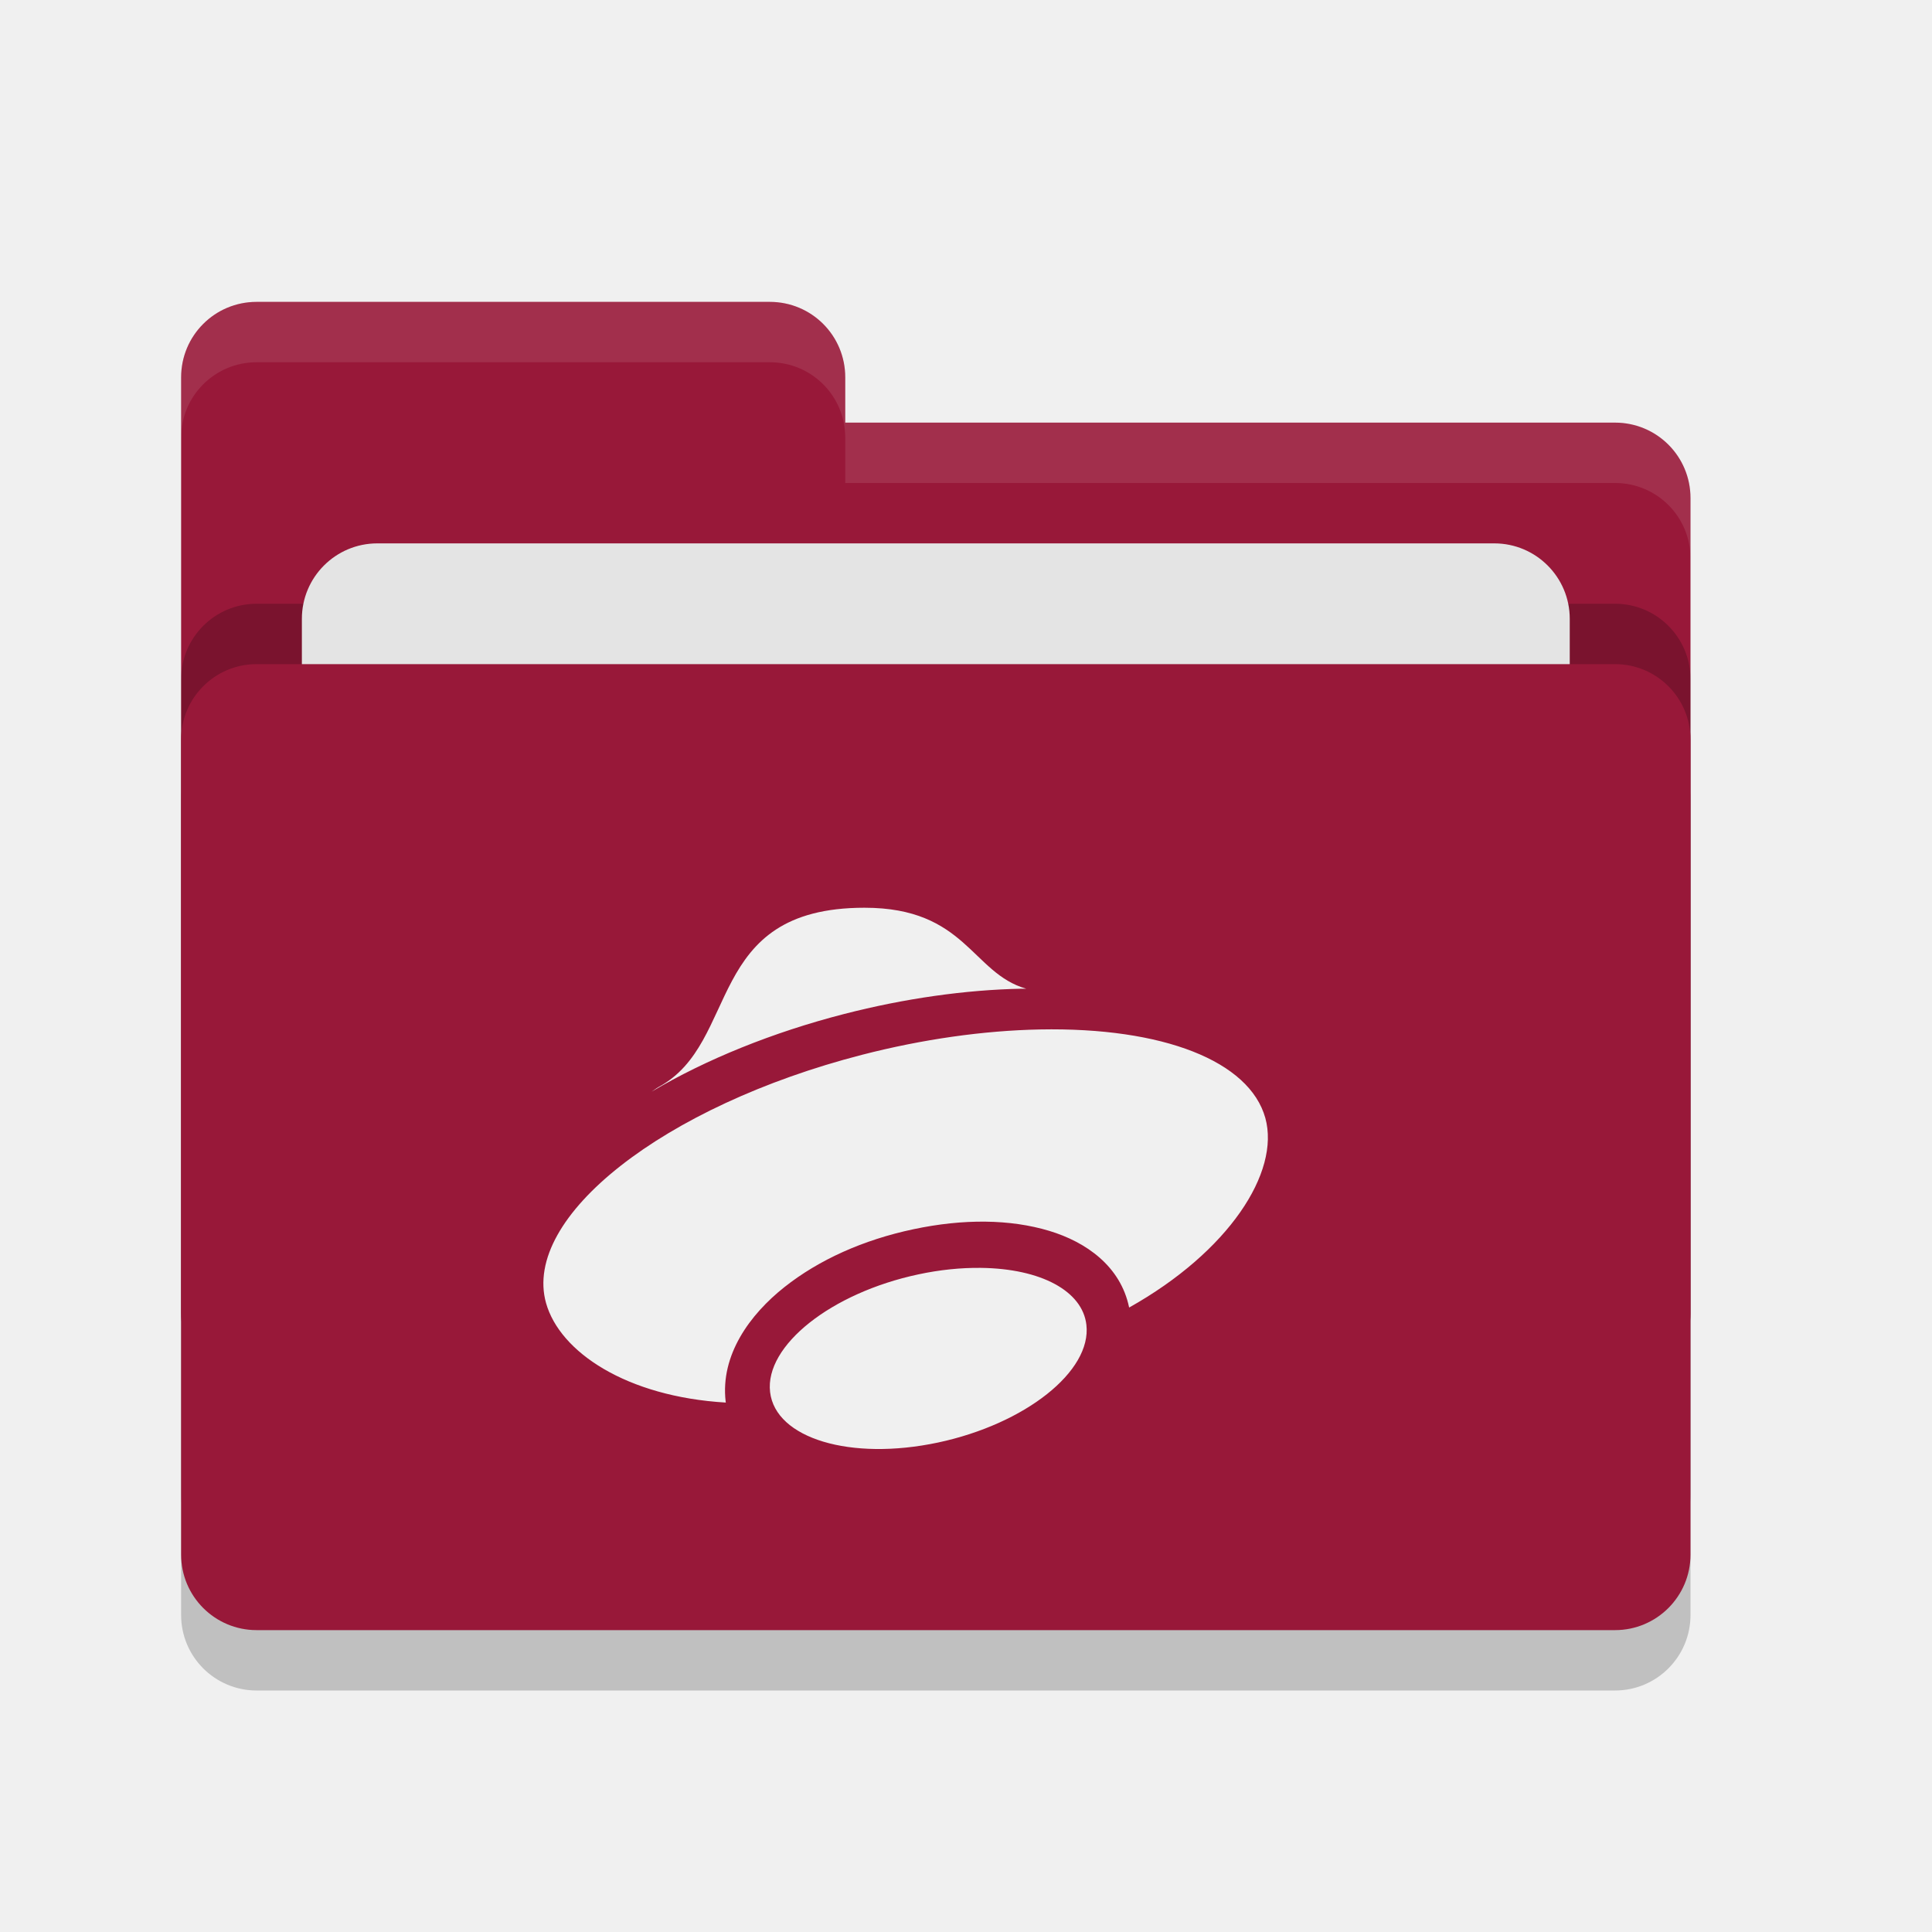
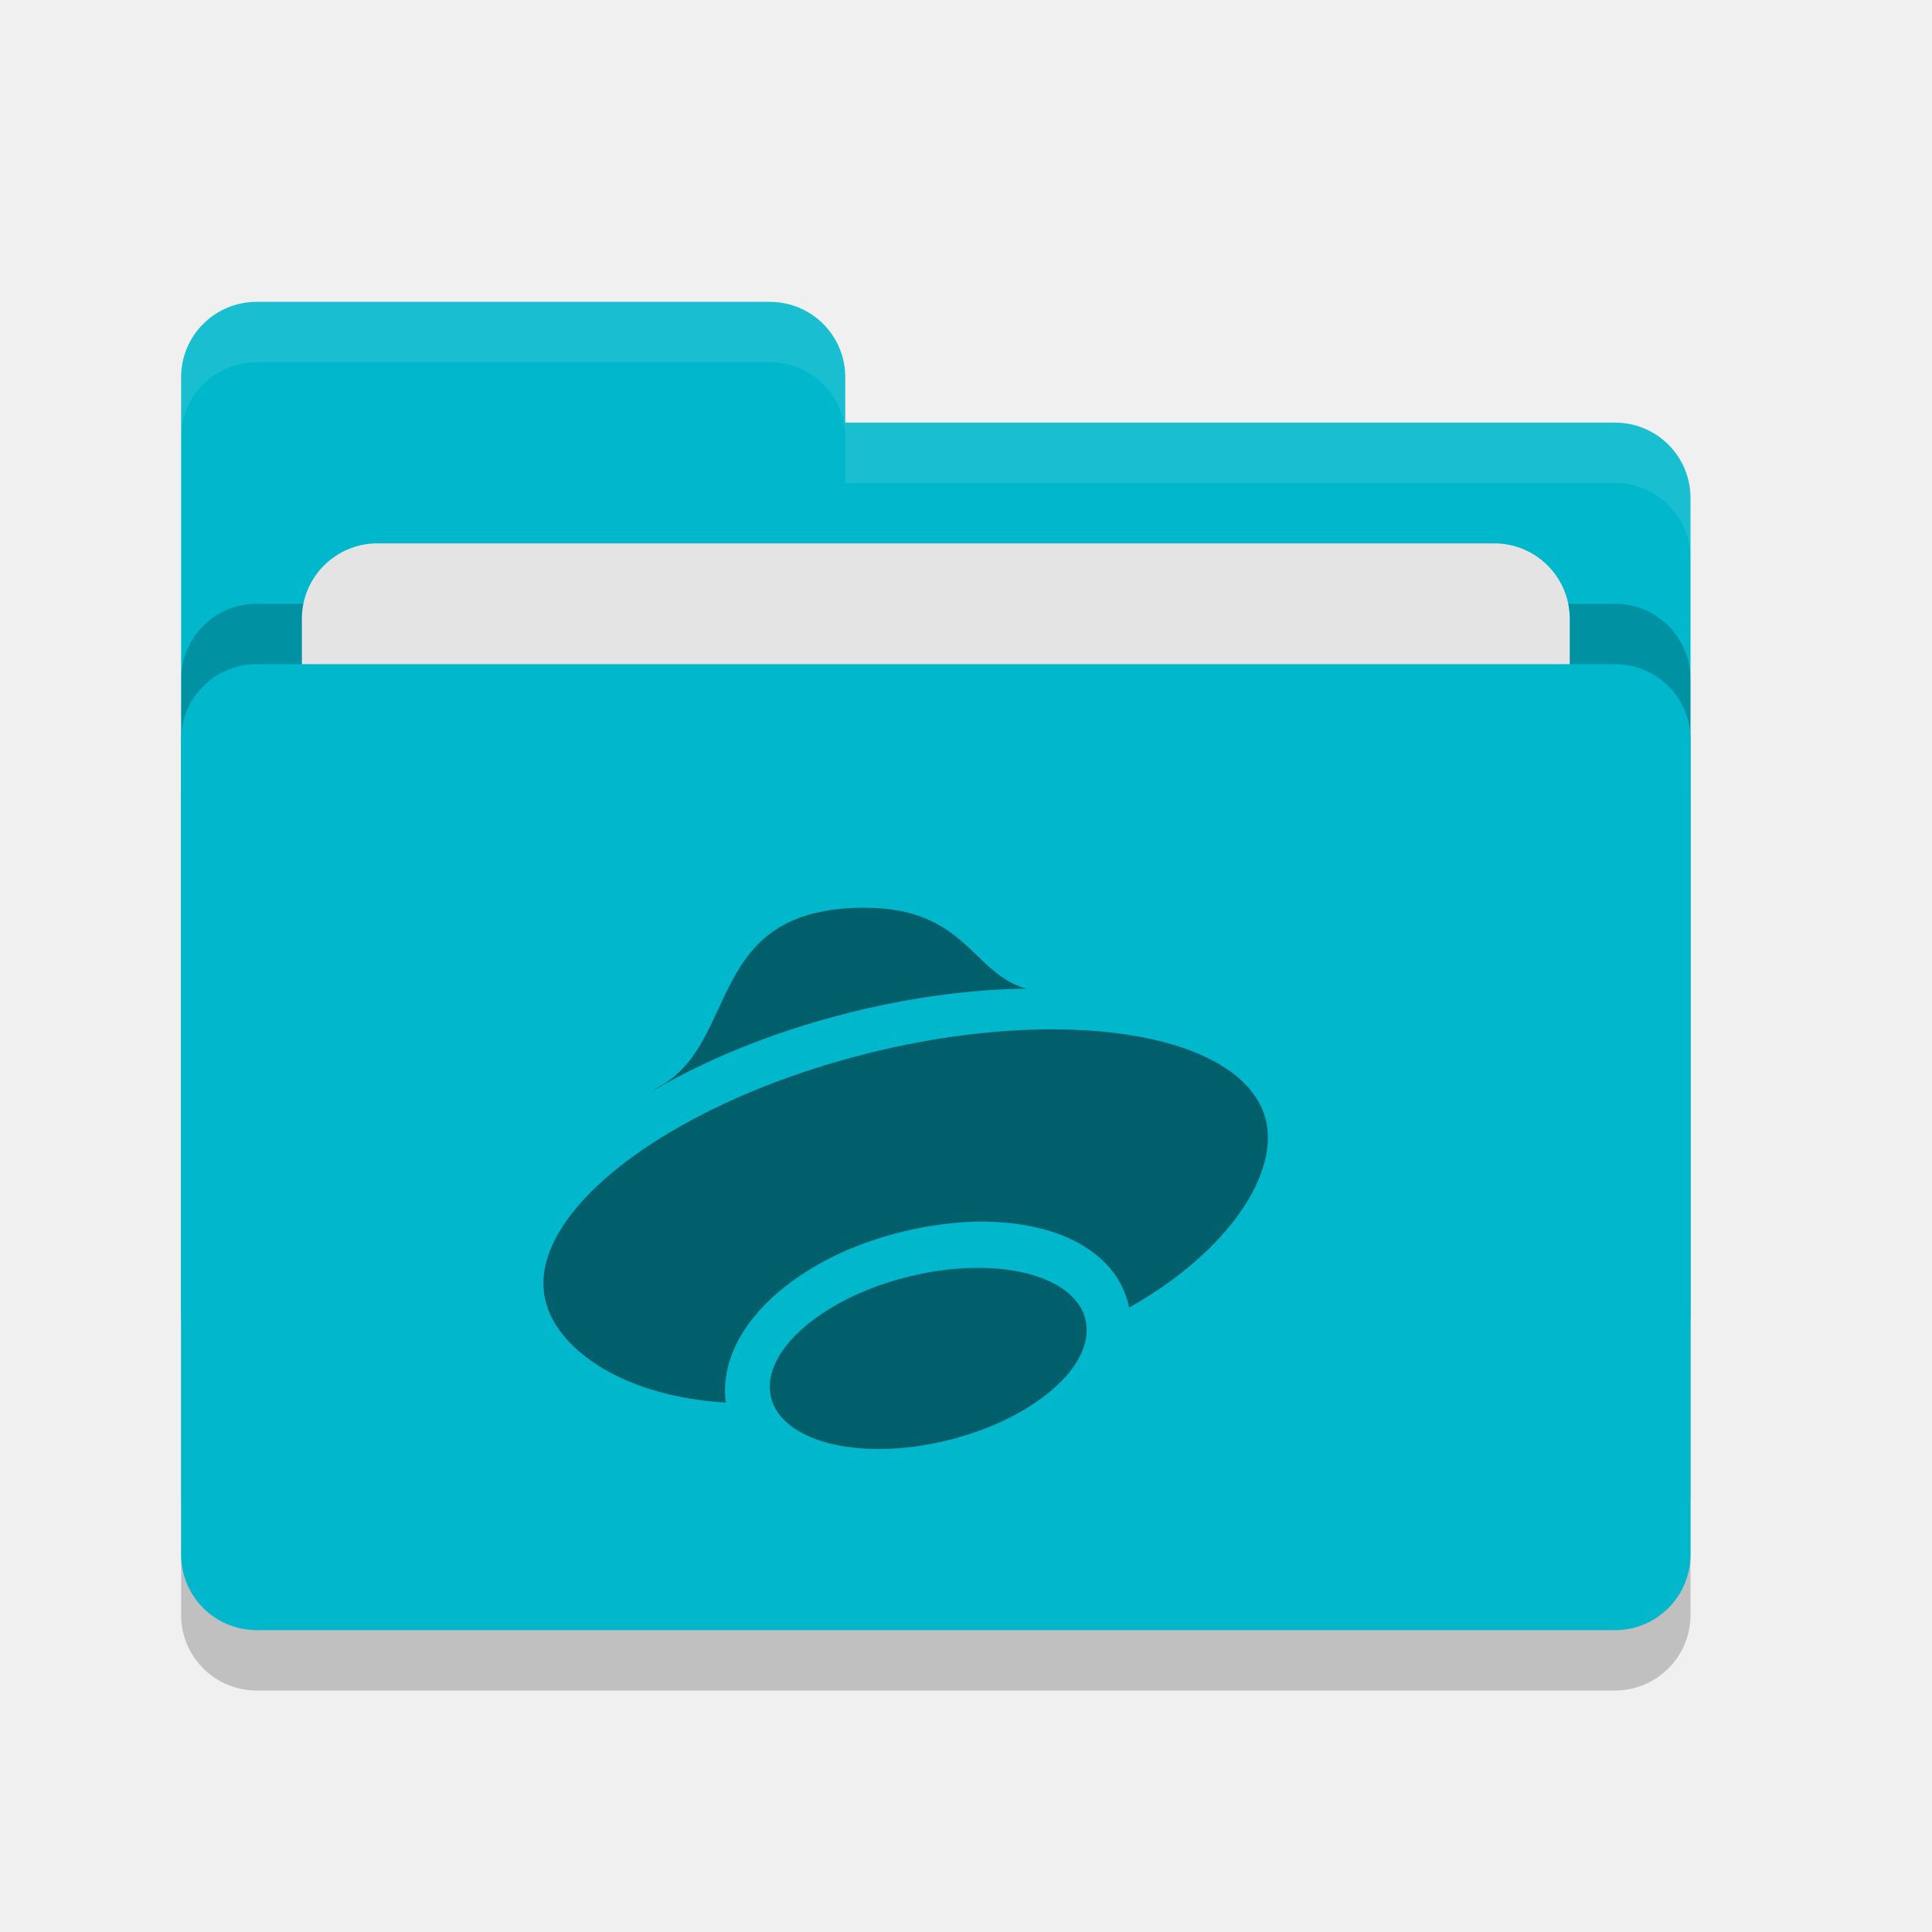
<svg xmlns="http://www.w3.org/2000/svg" width="32" height="32" version="1">
  <rect style="opacity:0.2" width="25" height="16" x="3" y="12" rx="1.25" ry="1.25" />
-   <path style="fill:#981839" d="M 3,21.75 C 3,22.442 3.558,23 4.25,23 H 26.75 C 27.442,23 28,22.442 28,21.75 V 8.25 C 28,7.558 27.442,7 26.75,7 H 14 V 6.25 C 14,5.558 13.443,5 12.75,5 H 4.25 C 3.558,5 3,5.558 3,6.25" />
+   <path style="fill:#00b7cc" d="M 3,21.75 C 3,22.442 3.558,23 4.25,23 H 26.75 C 27.442,23 28,22.442 28,21.75 V 8.25 C 28,7.558 27.442,7 26.75,7 H 14 V 6.25 C 14,5.558 13.443,5 12.75,5 H 4.25 C 3.558,5 3,5.558 3,6.25" />
  <rect style="opacity:0.2" width="25" height="16" x="3" y="10" rx="1.25" ry="1.25" />
  <rect style="fill:#e4e4e4" width="21" height="10" x="5" y="9" rx="1.25" ry="1.25" />
-   <rect style="fill:#981839" width="25" height="16" x="3" y="11" rx="1.25" ry="1.25" />
+   <rect style="fill:#00b7cc" width="25" height="16" x="3" y="11" rx="1.25" ry="1.25" />
  <path style="opacity:0.1;fill:#ffffff" d="M 4.25 5 C 3.558 5 3 5.558 3 6.25 L 3 7.25 C 3 6.558 3.558 6 4.25 6 L 12.75 6 C 13.443 6 14 6.558 14 7.25 L 14 8 L 26.75 8 C 27.442 8 28 8.557 28 9.25 L 28 8.25 C 28 7.558 27.442 7 26.75 7 L 14 7 L 14 6.25 C 14 5.558 13.443 5 12.75 5 L 4.25 5 z" />
-   <path style="fill:#f0f0f0" d="M 14.319,15.035 C 11.652,15.035 12.273,17.271 10.907,18.005 10.86,18.032 10.834,18.056 10.792,18.082 11.692,17.547 12.802,17.098 13.981,16.795 14.979,16.538 15.991,16.394 16.925,16.376 16.949,16.376 16.973,16.376 16.997,16.376 16.096,16.12 15.998,15.035 14.319,15.035 Z M 17.225,17.051 C 16.292,17.069 15.279,17.213 14.281,17.47 10.991,18.317 8.646,20.158 9.044,21.582 9.273,22.396 10.377,23.133 12.022,23.231 12.021,23.225 12.02,23.219 12.019,23.213 11.93,22.443 12.419,21.773 12.992,21.319 13.565,20.865 14.301,20.535 15.129,20.36 15.957,20.184 16.731,20.192 17.379,20.387 17.988,20.571 18.561,20.971 18.702,21.657 20.35,20.733 21.206,19.419 20.958,18.518 20.695,17.574 19.264,17.012 17.225,17.051 Z M 16.247,21 C 15.916,20.996 15.564,21.032 15.214,21.107 13.767,21.414 12.666,22.287 12.755,23.056 12.844,23.826 14.089,24.2 15.536,23.893 16.983,23.585 18.084,22.712 17.994,21.943 17.93,21.383 17.241,21.012 16.247,21 Z" />
+   <path style="fill:#005f6b" d="M 14.319,15.035 C 11.652,15.035 12.273,17.271 10.907,18.005 10.86,18.032 10.834,18.056 10.792,18.082 11.692,17.547 12.802,17.098 13.981,16.795 14.979,16.538 15.991,16.394 16.925,16.376 16.949,16.376 16.973,16.376 16.997,16.376 16.096,16.12 15.998,15.035 14.319,15.035 Z M 17.225,17.051 C 16.292,17.069 15.279,17.213 14.281,17.47 10.991,18.317 8.646,20.158 9.044,21.582 9.273,22.396 10.377,23.133 12.022,23.231 12.021,23.225 12.02,23.219 12.019,23.213 11.93,22.443 12.419,21.773 12.992,21.319 13.565,20.865 14.301,20.535 15.129,20.36 15.957,20.184 16.731,20.192 17.379,20.387 17.988,20.571 18.561,20.971 18.702,21.657 20.35,20.733 21.206,19.419 20.958,18.518 20.695,17.574 19.264,17.012 17.225,17.051 Z M 16.247,21 C 15.916,20.996 15.564,21.032 15.214,21.107 13.767,21.414 12.666,22.287 12.755,23.056 12.844,23.826 14.089,24.2 15.536,23.893 16.983,23.585 18.084,22.712 17.994,21.943 17.93,21.383 17.241,21.012 16.247,21 Z" />
</svg>
